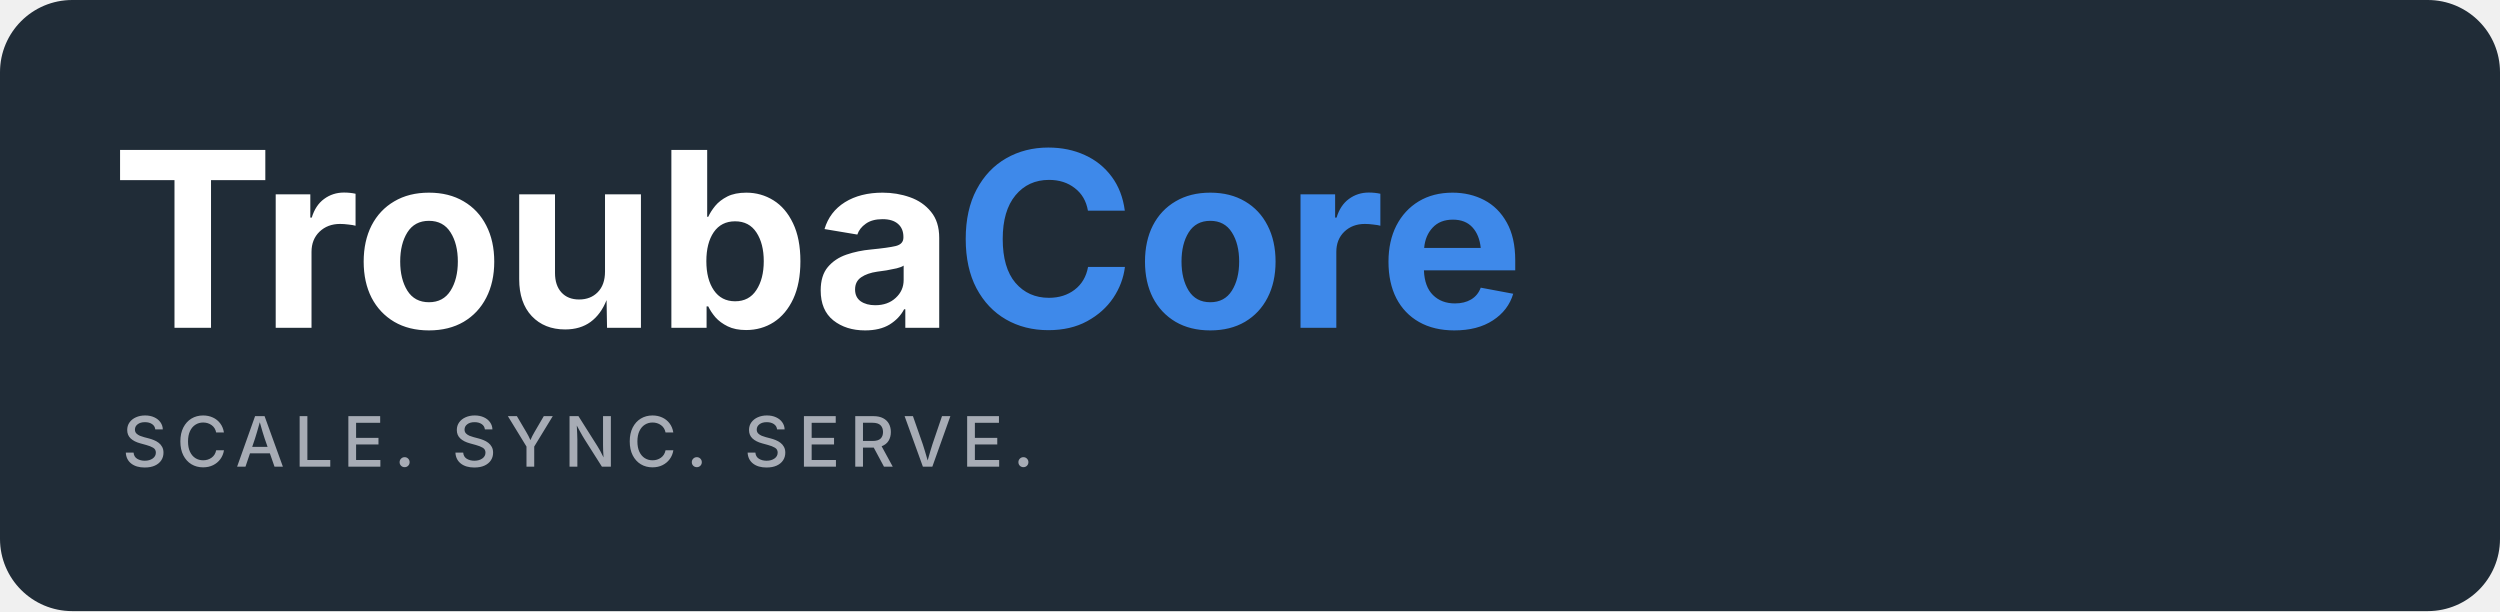
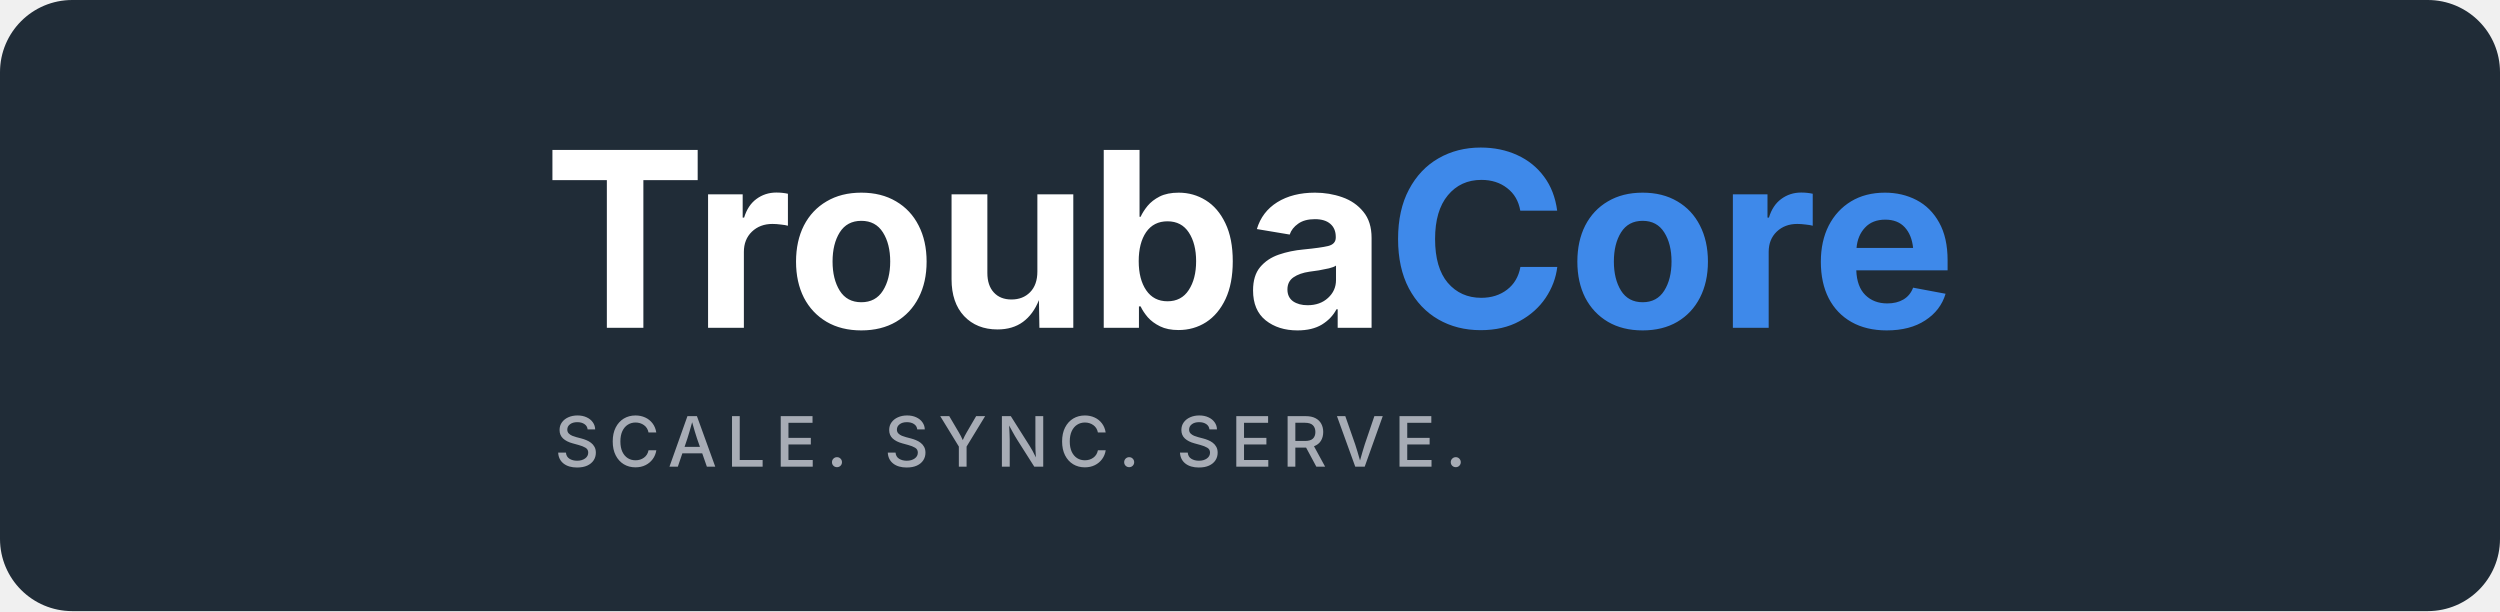
<svg xmlns="http://www.w3.org/2000/svg" viewBox="0 0 900 220" width="900" height="220" role="img" aria-label="TroubaCore">
  <rect x="0" y="0" width="900" height="220" rx="26" fill="#202C37" />
-   <path d="M 43.223,64.848 V 53.977 H 95.516 V 64.848 H 75.965 V 118 H 62.816 V 64.848 Z M 99.254,118 V 69.961 h 12.461 v 8.379 h 0.516 q 1.332,-4.426 4.426,-6.703 3.137,-2.32 7.176,-2.32 2.191,0 4.168,0.43 v 11.516 q -0.859,-0.258 -2.535,-0.43 -1.633,-0.215 -3.051,-0.215 -4.469,0 -7.391,2.793 -2.879,2.793 -2.879,7.262 V 118 Z m 55.172,0.945 q -7.219,0 -12.504,-3.094 -5.285,-3.137 -8.164,-8.68 -2.836,-5.586 -2.836,-12.977 0,-7.434 2.836,-13.02 2.879,-5.586 8.164,-8.68 5.285,-3.137 12.504,-3.137 7.219,0 12.504,3.137 5.285,3.094 8.121,8.68 2.879,5.586 2.879,13.02 0,7.391 -2.879,12.977 -2.836,5.543 -8.121,8.68 -5.285,3.094 -12.504,3.094 z m 0,-10.141 q 5.156,0 7.777,-4.168 2.621,-4.168 2.621,-10.484 0,-6.359 -2.621,-10.484 Q 159.582,79.5 154.426,79.5 q -5.156,0 -7.777,4.168 -2.578,4.125 -2.578,10.484 0,6.316 2.578,10.484 2.621,4.168 7.777,4.168 z m 49.027,9.797 q -7.477,0 -12.031,-4.812 -4.512,-4.812 -4.512,-13.277 V 69.961 h 12.891 v 28.316 q 0,4.469 2.32,7.004 2.32,2.535 6.359,2.535 4.125,0 6.703,-2.621 2.621,-2.664 2.621,-7.434 V 69.961 h 12.934 V 118 h -12.203 l -0.172,-9.969 q -2.02,5.113 -5.758,7.863 -3.695,2.707 -9.152,2.707 z m 65.141,0.215 q -3.91,0 -6.617,-1.332 -2.707,-1.332 -4.426,-3.266 -1.676,-1.977 -2.578,-3.91 h -0.602 V 118 H 241.695 V 53.977 h 12.891 v 24.062 h 0.387 q 0.859,-1.891 2.492,-3.91 1.676,-2.02 4.383,-3.395 2.75,-1.375 6.832,-1.375 5.328,0 9.754,2.75 4.426,2.75 7.047,8.25 2.664,5.5 2.664,13.707 0,7.992 -2.578,13.535 -2.578,5.5 -7.004,8.379 -4.426,2.836 -9.969,2.836 z m -3.953,-10.355 q 5.027,0 7.648,-4.039 2.664,-4.039 2.664,-10.398 0,-6.316 -2.621,-10.312 -2.621,-4.039 -7.691,-4.039 -4.984,0 -7.691,3.91 -2.664,3.91 -2.664,10.441 0,6.531 2.707,10.484 2.707,3.953 7.648,3.953 z m 46.793,10.484 q -6.875,0 -11.43,-3.609 -4.555,-3.652 -4.555,-10.785 0,-5.371 2.578,-8.422 2.578,-3.051 6.703,-4.469 4.125,-1.418 8.852,-1.848 6.188,-0.602 8.895,-1.246 2.75,-0.688 2.75,-3.051 v -0.215 q 0,-3.051 -1.977,-4.727 -1.934,-1.676 -5.543,-1.676 -3.738,0 -6.016,1.633 -2.277,1.59 -3.051,3.91 l -11.816,-1.977 q 1.848,-6.23 7.348,-9.668 5.543,-3.438 13.578,-3.438 5.156,0 9.797,1.633 4.684,1.633 7.605,5.242 2.965,3.566 2.965,9.41 V 118 h -12.203 v -6.66 h -0.43 q -1.762,3.352 -5.242,5.5 -3.48,2.105 -8.809,2.105 z m 3.652,-9.066 q 4.512,0 7.348,-2.621 2.879,-2.621 2.879,-6.445 v -5.199 q -0.773,0.559 -2.535,0.988 -1.719,0.387 -3.652,0.73 -1.934,0.301 -3.352,0.473 -3.566,0.516 -5.758,2.02 -2.191,1.504 -2.191,4.383 0,2.793 2.02,4.254 2.062,1.418 5.242,1.418 z" fill="#FFFFFF" />
-   <path d="m 377.391,118.859 q -8.551,0 -15.254,-3.867 -6.703,-3.867 -10.613,-11.215 -3.867,-7.348 -3.867,-17.746 0,-10.441 3.91,-17.789 3.91,-7.391 10.656,-11.258 6.746,-3.867 15.168,-3.867 7.262,0 13.148,2.707 5.887,2.664 9.668,7.777 3.781,5.07 4.727,12.246 h -13.277 q -0.902,-5.199 -4.727,-8.121 -3.781,-2.965 -9.281,-2.965 -7.477,0 -12.074,5.543 -4.598,5.543 -4.598,15.727 0,10.398 4.598,15.812 4.641,5.371 12.031,5.371 5.457,0 9.281,-2.922 3.867,-2.965 4.812,-8.207 h 13.277 q -0.73,5.973 -4.211,11.172 -3.48,5.156 -9.41,8.379 -5.887,3.223 -13.965,3.223 z m 58.309,0.086 q -7.219,0 -12.504,-3.094 -5.285,-3.137 -8.164,-8.68 -2.836,-5.586 -2.836,-12.977 0,-7.434 2.836,-13.02 2.879,-5.586 8.164,-8.68 5.285,-3.137 12.504,-3.137 7.219,0 12.504,3.137 5.285,3.094 8.121,8.68 2.879,5.586 2.879,13.02 0,7.391 -2.879,12.977 -2.836,5.543 -8.121,8.68 -5.285,3.094 -12.504,3.094 z m 0,-10.141 q 5.156,0 7.777,-4.168 2.621,-4.168 2.621,-10.484 0,-6.359 -2.621,-10.484 Q 440.855,79.5 435.699,79.5 q -5.156,0 -7.777,4.168 -2.578,4.125 -2.578,10.484 0,6.316 2.578,10.484 2.621,4.168 7.777,4.168 z M 468.184,118 V 69.961 h 12.461 v 8.379 h 0.516 q 1.332,-4.426 4.426,-6.703 3.137,-2.32 7.176,-2.32 2.191,0 4.168,0.43 v 11.516 q -0.859,-0.258 -2.535,-0.43 -1.633,-0.215 -3.051,-0.215 -4.469,0 -7.391,2.793 -2.879,2.793 -2.879,7.262 V 118 Z m 55.387,0.945 q -7.348,0 -12.676,-3.008 -5.328,-3.008 -8.207,-8.551 -2.836,-5.543 -2.836,-13.148 0,-7.434 2.836,-13.02 2.879,-5.586 8.035,-8.723 5.199,-3.137 12.203,-3.137 6.273,0 11.387,2.664 5.113,2.664 8.121,8.078 3.051,5.414 3.051,13.621 v 3.609 h -32.871 q 0.215,5.887 3.266,8.895 3.051,3.008 7.906,3.008 3.395,0 5.801,-1.418 2.449,-1.461 3.48,-4.254 l 11.688,2.191 q -1.762,5.973 -7.305,9.582 -5.5,3.609 -13.879,3.609 z M 512.699,89.254 h 20.367 q -0.473,-4.684 -3.008,-7.434 -2.535,-2.75 -7.004,-2.75 -4.641,0 -7.305,2.879 -2.664,2.836 -3.051,7.305 z" fill="#3E89EA" />
-   <path d="m 52.118,168.305 q -3.064,0 -4.883,-1.428 -1.819,-1.44 -1.941,-3.931 h 2.795 q 0.122,1.489 1.282,2.209 1.16,0.708 2.734,0.708 1.733,0 2.869,-0.806 1.135,-0.806 1.135,-2.124 0,-1.184 -1.001,-1.758 -0.989,-0.586 -2.454,-0.977 l -2.124,-0.586 q -2.234,-0.598 -3.491,-1.77 -1.245,-1.172 -1.245,-3.04 0,-1.575 0.842,-2.747 0.854,-1.184 2.307,-1.831 1.465,-0.659 3.296,-0.659 1.868,0 3.284,0.659 1.428,0.647 2.234,1.794 0.818,1.135 0.854,2.576 h -2.71 q -0.134,-1.245 -1.16,-1.929 -1.013,-0.684 -2.563,-0.684 -1.648,0 -2.625,0.757 -0.977,0.745 -0.977,1.904 0,0.867 0.525,1.404 0.525,0.525 1.282,0.842 0.769,0.305 1.465,0.488 l 1.77,0.464 q 0.867,0.22 1.782,0.598 0.928,0.366 1.709,0.964 0.781,0.586 1.257,1.465 0.488,0.867 0.488,2.1 0,1.538 -0.793,2.747 -0.793,1.208 -2.307,1.904 -1.501,0.684 -3.638,0.684 z m 21.003,-0.061 q -2.368,0 -4.224,-1.123 -1.843,-1.123 -2.905,-3.21 -1.062,-2.087 -1.062,-4.993 0,-2.917 1.062,-5.005 1.074,-2.1 2.917,-3.223 1.855,-1.123 4.211,-1.123 1.917,0 3.503,0.732 1.587,0.72 2.637,2.1 1.05,1.367 1.355,3.296 h -2.795 q -0.342,-1.733 -1.66,-2.661 -1.306,-0.928 -3.015,-0.928 -1.562,0 -2.795,0.793 -1.233,0.781 -1.953,2.307 -0.708,1.514 -0.708,3.711 0,2.209 0.708,3.723 0.72,1.514 1.953,2.295 1.233,0.769 2.795,0.769 1.709,0 3.015,-0.928 1.318,-0.94 1.66,-2.673 h 2.808 q -0.281,1.807 -1.306,3.186 -1.013,1.379 -2.612,2.173 -1.587,0.781 -3.589,0.781 z M 85.358,168 91.828,149.812 H 95.246 L 101.838,168 h -3.015 l -1.672,-4.797 h -7.153 L 88.373,168 Z m 5.432,-7.117 h 5.542 l -1.05,-3.003 q -0.366,-1.086 -0.793,-2.515 -0.427,-1.44 -0.964,-3.369 -0.537,1.953 -0.964,3.406 -0.415,1.44 -0.757,2.478 z M 107.874,168 v -18.188 h 2.783 v 15.796 h 8.24 V 168 Z m 17.536,0 v -18.188 h 11.45 v 2.393 h -8.667 v 5.42 h 8.057 v 2.38 h -8.057 v 5.603 h 8.74 V 168 Z m 20.258,0.183 q -0.757,0 -1.282,-0.513 -0.525,-0.525 -0.525,-1.282 0,-0.757 0.525,-1.282 0.525,-0.525 1.282,-0.525 0.757,0 1.27,0.525 0.525,0.525 0.525,1.282 0,0.757 -0.525,1.282 -0.513,0.513 -1.27,0.513 z m 25.111,0.122 q -3.064,0 -4.883,-1.428 -1.819,-1.44 -1.941,-3.931 h 2.795 q 0.122,1.489 1.282,2.209 1.16,0.708 2.734,0.708 1.733,0 2.869,-0.806 1.135,-0.806 1.135,-2.124 0,-1.184 -1.001,-1.758 -0.989,-0.586 -2.454,-0.977 l -2.124,-0.586 q -2.234,-0.598 -3.491,-1.77 -1.245,-1.172 -1.245,-3.04 0,-1.575 0.842,-2.747 0.854,-1.184 2.307,-1.831 1.465,-0.659 3.296,-0.659 1.868,0 3.284,0.659 1.428,0.647 2.234,1.794 0.818,1.135 0.854,2.576 h -2.71 q -0.134,-1.245 -1.16,-1.929 -1.013,-0.684 -2.563,-0.684 -1.648,0 -2.625,0.757 -0.977,0.745 -0.977,1.904 0,0.867 0.525,1.404 0.525,0.525 1.282,0.842 0.769,0.305 1.465,0.488 l 1.77,0.464 q 0.867,0.22 1.782,0.598 0.928,0.366 1.709,0.964 0.781,0.586 1.257,1.465 0.488,0.867 0.488,2.1 0,1.538 -0.793,2.747 -0.793,1.208 -2.307,1.904 -1.501,0.684 -3.638,0.684 z M 189.535,168 v -7.239 l -6.702,-10.95 h 3.247 l 3.418,5.798 q 0.427,0.72 0.769,1.379 0.354,0.647 0.684,1.453 0.342,-0.83 0.684,-1.477 0.342,-0.659 0.745,-1.355 l 3.381,-5.798 h 3.235 l -6.677,10.95 V 168 Z m 15.497,0 v -18.188 h 3.21 l 6.848,10.828 q 0.427,0.684 1.001,1.709 0.574,1.013 1.184,2.319 -0.098,-1.318 -0.146,-2.515 -0.037,-1.208 -0.037,-1.99 v -10.352 h 2.82 V 168 h -3.223 l -6.14,-9.68 q -0.452,-0.72 -0.867,-1.428 -0.403,-0.708 -0.891,-1.587 -0.488,-0.891 -1.147,-2.112 0.086,1.709 0.146,3.052 0.061,1.343 0.061,2.051 V 168 Z m 29.865,0.244 q -2.368,0 -4.224,-1.123 -1.843,-1.123 -2.905,-3.21 -1.062,-2.087 -1.062,-4.993 0,-2.917 1.062,-5.005 1.074,-2.1 2.917,-3.223 1.855,-1.123 4.211,-1.123 1.917,0 3.503,0.732 1.587,0.72 2.637,2.1 1.05,1.367 1.355,3.296 h -2.795 q -0.342,-1.733 -1.66,-2.661 -1.306,-0.928 -3.015,-0.928 -1.562,0 -2.795,0.793 -1.233,0.781 -1.953,2.307 -0.708,1.514 -0.708,3.711 0,2.209 0.708,3.723 0.72,1.514 1.953,2.295 1.233,0.769 2.795,0.769 1.709,0 3.015,-0.928 1.318,-0.94 1.66,-2.673 h 2.808 q -0.281,1.807 -1.306,3.186 -1.013,1.379 -2.612,2.173 -1.587,0.781 -3.589,0.781 z m 15.961,-0.061 q -0.757,0 -1.282,-0.513 -0.525,-0.525 -0.525,-1.282 0,-0.757 0.525,-1.282 0.525,-0.525 1.282,-0.525 0.757,0 1.27,0.525 0.525,0.525 0.525,1.282 0,0.757 -0.525,1.282 -0.513,0.513 -1.27,0.513 z m 25.111,0.122 q -3.064,0 -4.883,-1.428 -1.819,-1.44 -1.941,-3.931 h 2.795 q 0.122,1.489 1.282,2.209 1.16,0.708 2.734,0.708 1.733,0 2.869,-0.806 1.135,-0.806 1.135,-2.124 0,-1.184 -1.001,-1.758 -0.989,-0.586 -2.454,-0.977 l -2.124,-0.586 q -2.234,-0.598 -3.491,-1.77 -1.245,-1.172 -1.245,-3.04 0,-1.575 0.842,-2.747 0.855,-1.184 2.307,-1.831 1.465,-0.659 3.296,-0.659 1.868,0 3.284,0.659 1.428,0.647 2.234,1.794 0.818,1.135 0.854,2.576 h -2.71 q -0.134,-1.245 -1.16,-1.929 -1.013,-0.684 -2.563,-0.684 -1.648,0 -2.625,0.757 -0.977,0.745 -0.977,1.904 0,0.867 0.525,1.404 0.525,0.525 1.282,0.842 0.769,0.305 1.465,0.488 l 1.77,0.464 q 0.867,0.22 1.782,0.598 0.928,0.366 1.709,0.964 0.781,0.586 1.257,1.465 0.488,0.867 0.488,2.1 0,1.538 -0.793,2.747 -0.793,1.208 -2.307,1.904 -1.501,0.684 -3.638,0.684 z M 289.415,168 v -18.188 h 11.45 v 2.393 h -8.667 v 5.42 h 8.057 v 2.38 h -8.057 v 5.603 h 8.74 V 168 Z m 18.476,0 v -18.188 h 6.519 q 2.1,0 3.503,0.732 1.404,0.732 2.1,2.026 0.696,1.282 0.696,2.954 0,1.831 -0.83,3.174 -0.83,1.331 -2.49,1.953 L 321.392,168 h -3.162 l -3.687,-6.873 q -0.073,0 -0.159,0 h -3.711 V 168 Z m 2.783,-9.253 h 3.442 q 2.002,0 2.881,-0.842 0.891,-0.855 0.891,-2.38 0,-1.538 -0.891,-2.429 -0.891,-0.903 -2.905,-0.903 h -3.418 z M 332.238,168 325.658,149.812 h 3.003 l 3.54,10.12 q 0.342,1.038 0.781,2.49 0.439,1.44 0.977,3.345 0.537,-1.941 0.964,-3.369 0.427,-1.428 0.757,-2.466 l 3.442,-10.12 h 3.015 L 335.644,168 Z m 15.937,0 v -18.188 h 11.45 v 2.393 h -8.667 v 5.42 h 8.057 v 2.38 h -8.057 v 5.603 h 8.74 V 168 Z m 20.258,0.183 q -0.757,0 -1.282,-0.513 -0.525,-0.525 -0.525,-1.282 0,-0.757 0.525,-1.282 0.525,-0.525 1.282,-0.525 0.757,0 1.27,0.525 0.525,0.525 0.525,1.282 0,0.757 -0.525,1.282 -0.513,0.513 -1.27,0.513 z" fill="#A7ACB5" />
+   <g transform="translate(155.65 0)">
+     <path d="M 43.223,64.848 V 53.977 H 95.516 V 64.848 H 75.965 V 118 H 62.816 V 64.848 Z M 99.254,118 V 69.961 h 12.461 v 8.379 h 0.516 q 1.332,-4.426 4.426,-6.703 3.137,-2.32 7.176,-2.32 2.191,0 4.168,0.43 v 11.516 q -0.859,-0.258 -2.535,-0.43 -1.633,-0.215 -3.051,-0.215 -4.469,0 -7.391,2.793 -2.879,2.793 -2.879,7.262 V 118 Z m 55.172,0.945 q -7.219,0 -12.504,-3.094 -5.285,-3.137 -8.164,-8.68 -2.836,-5.586 -2.836,-12.977 0,-7.434 2.836,-13.02 2.879,-5.586 8.164,-8.68 5.285,-3.137 12.504,-3.137 7.219,0 12.504,3.137 5.285,3.094 8.121,8.68 2.879,5.586 2.879,13.02 0,7.391 -2.879,12.977 -2.836,5.543 -8.121,8.68 -5.285,3.094 -12.504,3.094 z m 0,-10.141 q 5.156,0 7.777,-4.168 2.621,-4.168 2.621,-10.484 0,-6.359 -2.621,-10.484 Q 159.582,79.5 154.426,79.5 q -5.156,0 -7.777,4.168 -2.578,4.125 -2.578,10.484 0,6.316 2.578,10.484 2.621,4.168 7.777,4.168 z m 49.027,9.797 q -7.477,0 -12.031,-4.812 -4.512,-4.812 -4.512,-13.277 V 69.961 h 12.891 v 28.316 q 0,4.469 2.32,7.004 2.32,2.535 6.359,2.535 4.125,0 6.703,-2.621 2.621,-2.664 2.621,-7.434 V 69.961 h 12.934 V 118 h -12.203 l -0.172,-9.969 q -2.02,5.113 -5.758,7.863 -3.695,2.707 -9.152,2.707 z m 65.141,0.215 q -3.91,0 -6.617,-1.332 -2.707,-1.332 -4.426,-3.266 -1.676,-1.977 -2.578,-3.91 h -0.602 V 118 H 241.695 V 53.977 h 12.891 v 24.062 h 0.387 q 0.859,-1.891 2.492,-3.91 1.676,-2.02 4.383,-3.395 2.75,-1.375 6.832,-1.375 5.328,0 9.754,2.75 4.426,2.75 7.047,8.25 2.664,5.5 2.664,13.707 0,7.992 -2.578,13.535 -2.578,5.5 -7.004,8.379 -4.426,2.836 -9.969,2.836 z m -3.953,-10.355 q 5.027,0 7.648,-4.039 2.664,-4.039 2.664,-10.398 0,-6.316 -2.621,-10.312 -2.621,-4.039 -7.691,-4.039 -4.984,0 -7.691,3.91 -2.664,3.91 -2.664,10.441 0,6.531 2.707,10.484 2.707,3.953 7.648,3.953 z m 46.793,10.484 q -6.875,0 -11.43,-3.609 -4.555,-3.652 -4.555,-10.785 0,-5.371 2.578,-8.422 2.578,-3.051 6.703,-4.469 4.125,-1.418 8.852,-1.848 6.188,-0.602 8.895,-1.246 2.75,-0.688 2.75,-3.051 v -0.215 q 0,-3.051 -1.977,-4.727 -1.934,-1.676 -5.543,-1.676 -3.738,0 -6.016,1.633 -2.277,1.59 -3.051,3.91 l -11.816,-1.977 q 1.848,-6.23 7.348,-9.668 5.543,-3.438 13.578,-3.438 5.156,0 9.797,1.633 4.684,1.633 7.605,5.242 2.965,3.566 2.965,9.41 V 118 h -12.203 v -6.66 h -0.43 q -1.762,3.352 -5.242,5.5 -3.48,2.105 -8.809,2.105 z m 3.652,-9.066 q 4.512,0 7.348,-2.621 2.879,-2.621 2.879,-6.445 v -5.199 q -0.773,0.559 -2.535,0.988 -1.719,0.387 -3.652,0.73 -1.934,0.301 -3.352,0.473 -3.566,0.516 -5.758,2.02 -2.191,1.504 -2.191,4.383 0,2.793 2.02,4.254 2.062,1.418 5.242,1.418 z" fill="#FFFFFF" />
+     <path d="m 377.391,118.859 q -8.551,0 -15.254,-3.867 -6.703,-3.867 -10.613,-11.215 -3.867,-7.348 -3.867,-17.746 0,-10.441 3.91,-17.789 3.91,-7.391 10.656,-11.258 6.746,-3.867 15.168,-3.867 7.262,0 13.148,2.707 5.887,2.664 9.668,7.777 3.781,5.07 4.727,12.246 h -13.277 q -0.902,-5.199 -4.727,-8.121 -3.781,-2.965 -9.281,-2.965 -7.477,0 -12.074,5.543 -4.598,5.543 -4.598,15.727 0,10.398 4.598,15.812 4.641,5.371 12.031,5.371 5.457,0 9.281,-2.922 3.867,-2.965 4.812,-8.207 h 13.277 q -0.73,5.973 -4.211,11.172 -3.48,5.156 -9.41,8.379 -5.887,3.223 -13.965,3.223 z m 58.309,0.086 q -7.219,0 -12.504,-3.094 -5.285,-3.137 -8.164,-8.68 -2.836,-5.586 -2.836,-12.977 0,-7.434 2.836,-13.02 2.879,-5.586 8.164,-8.68 5.285,-3.137 12.504,-3.137 7.219,0 12.504,3.137 5.285,3.094 8.121,8.68 2.879,5.586 2.879,13.02 0,7.391 -2.879,12.977 -2.836,5.543 -8.121,8.68 -5.285,3.094 -12.504,3.094 z m 0,-10.141 q 5.156,0 7.777,-4.168 2.621,-4.168 2.621,-10.484 0,-6.359 -2.621,-10.484 Q 440.855,79.5 435.699,79.5 q -5.156,0 -7.777,4.168 -2.578,4.125 -2.578,10.484 0,6.316 2.578,10.484 2.621,4.168 7.777,4.168 z M 468.184,118 V 69.961 h 12.461 v 8.379 h 0.516 q 1.332,-4.426 4.426,-6.703 3.137,-2.32 7.176,-2.32 2.191,0 4.168,0.43 v 11.516 q -0.859,-0.258 -2.535,-0.43 -1.633,-0.215 -3.051,-0.215 -4.469,0 -7.391,2.793 -2.879,2.793 -2.879,7.262 V 118 Z m 55.387,0.945 q -7.348,0 -12.676,-3.008 -5.328,-3.008 -8.207,-8.551 -2.836,-5.543 -2.836,-13.148 0,-7.434 2.836,-13.02 2.879,-5.586 8.035,-8.723 5.199,-3.137 12.203,-3.137 6.273,0 11.387,2.664 5.113,2.664 8.121,8.078 3.051,5.414 3.051,13.621 v 3.609 h -32.871 q 0.215,5.887 3.266,8.895 3.051,3.008 7.906,3.008 3.395,0 5.801,-1.418 2.449,-1.461 3.48,-4.254 l 11.688,2.191 q -1.762,5.973 -7.305,9.582 -5.5,3.609 -13.879,3.609 z M 512.699,89.254 h 20.367 q -0.473,-4.684 -3.008,-7.434 -2.535,-2.75 -7.004,-2.75 -4.641,0 -7.305,2.879 -2.664,2.836 -3.051,7.305 z" fill="#3E89EA" />
+     <path d="m 52.118,168.305 q -3.064,0 -4.883,-1.428 -1.819,-1.44 -1.941,-3.931 h 2.795 q 0.122,1.489 1.282,2.209 1.16,0.708 2.734,0.708 1.733,0 2.869,-0.806 1.135,-0.806 1.135,-2.124 0,-1.184 -1.001,-1.758 -0.989,-0.586 -2.454,-0.977 l -2.124,-0.586 q -2.234,-0.598 -3.491,-1.77 -1.245,-1.172 -1.245,-3.04 0,-1.575 0.842,-2.747 0.854,-1.184 2.307,-1.831 1.465,-0.659 3.296,-0.659 1.868,0 3.284,0.659 1.428,0.647 2.234,1.794 0.818,1.135 0.854,2.576 h -2.71 q -0.134,-1.245 -1.16,-1.929 -1.013,-0.684 -2.563,-0.684 -1.648,0 -2.625,0.757 -0.977,0.745 -0.977,1.904 0,0.867 0.525,1.404 0.525,0.525 1.282,0.842 0.769,0.305 1.465,0.488 l 1.77,0.464 q 0.867,0.22 1.782,0.598 0.928,0.366 1.709,0.964 0.781,0.586 1.257,1.465 0.488,0.867 0.488,2.1 0,1.538 -0.793,2.747 -0.793,1.208 -2.307,1.904 -1.501,0.684 -3.638,0.684 z m 21.003,-0.061 q -2.368,0 -4.224,-1.123 -1.843,-1.123 -2.905,-3.21 -1.062,-2.087 -1.062,-4.993 0,-2.917 1.062,-5.005 1.074,-2.1 2.917,-3.223 1.855,-1.123 4.211,-1.123 1.917,0 3.503,0.732 1.587,0.72 2.637,2.1 1.05,1.367 1.355,3.296 h -2.795 q -0.342,-1.733 -1.66,-2.661 -1.306,-0.928 -3.015,-0.928 -1.562,0 -2.795,0.793 -1.233,0.781 -1.953,2.307 -0.708,1.514 -0.708,3.711 0,2.209 0.708,3.723 0.72,1.514 1.953,2.295 1.233,0.769 2.795,0.769 1.709,0 3.015,-0.928 1.318,-0.94 1.66,-2.673 h 2.808 q -0.281,1.807 -1.306,3.186 -1.013,1.379 -2.612,2.173 -1.587,0.781 -3.589,0.781 z M 85.358,168 91.828,149.812 H 95.246 L 101.838,168 h -3.015 l -1.672,-4.797 h -7.153 L 88.373,168 Z m 5.432,-7.117 h 5.542 l -1.05,-3.003 q -0.366,-1.086 -0.793,-2.515 -0.427,-1.44 -0.964,-3.369 -0.537,1.953 -0.964,3.406 -0.415,1.44 -0.757,2.478 z M 107.874,168 v -18.188 h 2.783 v 15.796 h 8.24 V 168 Z m 17.536,0 v -18.188 h 11.45 v 2.393 h -8.667 v 5.42 h 8.057 v 2.38 h -8.057 v 5.603 h 8.74 V 168 Z m 20.258,0.183 q -0.757,0 -1.282,-0.513 -0.525,-0.525 -0.525,-1.282 0,-0.757 0.525,-1.282 0.525,-0.525 1.282,-0.525 0.757,0 1.27,0.525 0.525,0.525 0.525,1.282 0,0.757 -0.525,1.282 -0.513,0.513 -1.27,0.513 z m 25.111,0.122 q -3.064,0 -4.883,-1.428 -1.819,-1.44 -1.941,-3.931 h 2.795 q 0.122,1.489 1.282,2.209 1.16,0.708 2.734,0.708 1.733,0 2.869,-0.806 1.135,-0.806 1.135,-2.124 0,-1.184 -1.001,-1.758 -0.989,-0.586 -2.454,-0.977 l -2.124,-0.586 q -2.234,-0.598 -3.491,-1.77 -1.245,-1.172 -1.245,-3.04 0,-1.575 0.842,-2.747 0.854,-1.184 2.307,-1.831 1.465,-0.659 3.296,-0.659 1.868,0 3.284,0.659 1.428,0.647 2.234,1.794 0.818,1.135 0.854,2.576 h -2.71 q -0.134,-1.245 -1.16,-1.929 -1.013,-0.684 -2.563,-0.684 -1.648,0 -2.625,0.757 -0.977,0.745 -0.977,1.904 0,0.867 0.525,1.404 0.525,0.525 1.282,0.842 0.769,0.305 1.465,0.488 l 1.77,0.464 q 0.867,0.22 1.782,0.598 0.928,0.366 1.709,0.964 0.781,0.586 1.257,1.465 0.488,0.867 0.488,2.1 0,1.538 -0.793,2.747 -0.793,1.208 -2.307,1.904 -1.501,0.684 -3.638,0.684 z M 189.535,168 v -7.239 l -6.702,-10.95 h 3.247 l 3.418,5.798 q 0.427,0.72 0.769,1.379 0.354,0.647 0.684,1.453 0.342,-0.83 0.684,-1.477 0.342,-0.659 0.745,-1.355 l 3.381,-5.798 h 3.235 l -6.677,10.95 V 168 Z m 15.497,0 v -18.188 h 3.21 l 6.848,10.828 q 0.427,0.684 1.001,1.709 0.574,1.013 1.184,2.319 -0.098,-1.318 -0.146,-2.515 -0.037,-1.208 -0.037,-1.99 v -10.352 h 2.82 V 168 h -3.223 l -6.14,-9.68 q -0.452,-0.72 -0.867,-1.428 -0.403,-0.708 -0.891,-1.587 -0.488,-0.891 -1.147,-2.112 0.086,1.709 0.146,3.052 0.061,1.343 0.061,2.051 V 168 Z m 29.865,0.244 q -2.368,0 -4.224,-1.123 -1.843,-1.123 -2.905,-3.21 -1.062,-2.087 -1.062,-4.993 0,-2.917 1.062,-5.005 1.074,-2.1 2.917,-3.223 1.855,-1.123 4.211,-1.123 1.917,0 3.503,0.732 1.587,0.72 2.637,2.1 1.05,1.367 1.355,3.296 h -2.795 q -0.342,-1.733 -1.66,-2.661 -1.306,-0.928 -3.015,-0.928 -1.562,0 -2.795,0.793 -1.233,0.781 -1.953,2.307 -0.708,1.514 -0.708,3.711 0,2.209 0.708,3.723 0.72,1.514 1.953,2.295 1.233,0.769 2.795,0.769 1.709,0 3.015,-0.928 1.318,-0.94 1.66,-2.673 h 2.808 q -0.281,1.807 -1.306,3.186 -1.013,1.379 -2.612,2.173 -1.587,0.781 -3.589,0.781 z m 15.961,-0.061 q -0.757,0 -1.282,-0.513 -0.525,-0.525 -0.525,-1.282 0,-0.757 0.525,-1.282 0.525,-0.525 1.282,-0.525 0.757,0 1.27,0.525 0.525,0.525 0.525,1.282 0,0.757 -0.525,1.282 -0.513,0.513 -1.27,0.513 z m 25.111,0.122 q -3.064,0 -4.883,-1.428 -1.819,-1.44 -1.941,-3.931 h 2.795 q 0.122,1.489 1.282,2.209 1.16,0.708 2.734,0.708 1.733,0 2.869,-0.806 1.135,-0.806 1.135,-2.124 0,-1.184 -1.001,-1.758 -0.989,-0.586 -2.454,-0.977 l -2.124,-0.586 q -2.234,-0.598 -3.491,-1.77 -1.245,-1.172 -1.245,-3.04 0,-1.575 0.842,-2.747 0.855,-1.184 2.307,-1.831 1.465,-0.659 3.296,-0.659 1.868,0 3.284,0.659 1.428,0.647 2.234,1.794 0.818,1.135 0.854,2.576 h -2.71 q -0.134,-1.245 -1.16,-1.929 -1.013,-0.684 -2.563,-0.684 -1.648,0 -2.625,0.757 -0.977,0.745 -0.977,1.904 0,0.867 0.525,1.404 0.525,0.525 1.282,0.842 0.769,0.305 1.465,0.488 l 1.77,0.464 q 0.867,0.22 1.782,0.598 0.928,0.366 1.709,0.964 0.781,0.586 1.257,1.465 0.488,0.867 0.488,2.1 0,1.538 -0.793,2.747 -0.793,1.208 -2.307,1.904 -1.501,0.684 -3.638,0.684 z M 289.415,168 v -18.188 h 11.45 v 2.393 h -8.667 v 5.42 h 8.057 v 2.38 h -8.057 v 5.603 h 8.74 V 168 Z m 18.476,0 v -18.188 h 6.519 q 2.1,0 3.503,0.732 1.404,0.732 2.1,2.026 0.696,1.282 0.696,2.954 0,1.831 -0.83,3.174 -0.83,1.331 -2.49,1.953 L 321.392,168 h -3.162 l -3.687,-6.873 q -0.073,0 -0.159,0 h -3.711 V 168 Z m 2.783,-9.253 h 3.442 q 2.002,0 2.881,-0.842 0.891,-0.855 0.891,-2.38 0,-1.538 -0.891,-2.429 -0.891,-0.903 -2.905,-0.903 h -3.418 z M 332.238,168 325.658,149.812 h 3.003 l 3.54,10.12 q 0.342,1.038 0.781,2.49 0.439,1.44 0.977,3.345 0.537,-1.941 0.964,-3.369 0.427,-1.428 0.757,-2.466 l 3.442,-10.12 h 3.015 L 335.644,168 Z m 15.937,0 v -18.188 h 11.45 v 2.393 h -8.667 v 5.42 h 8.057 v 2.38 h -8.057 v 5.603 h 8.74 V 168 Z m 20.258,0.183 q -0.757,0 -1.282,-0.513 -0.525,-0.525 -0.525,-1.282 0,-0.757 0.525,-1.282 0.525,-0.525 1.282,-0.525 0.757,0 1.27,0.525 0.525,0.525 0.525,1.282 0,0.757 -0.525,1.282 -0.513,0.513 -1.27,0.513 z" fill="#A7ACB5" />
+   </g>
</svg>
